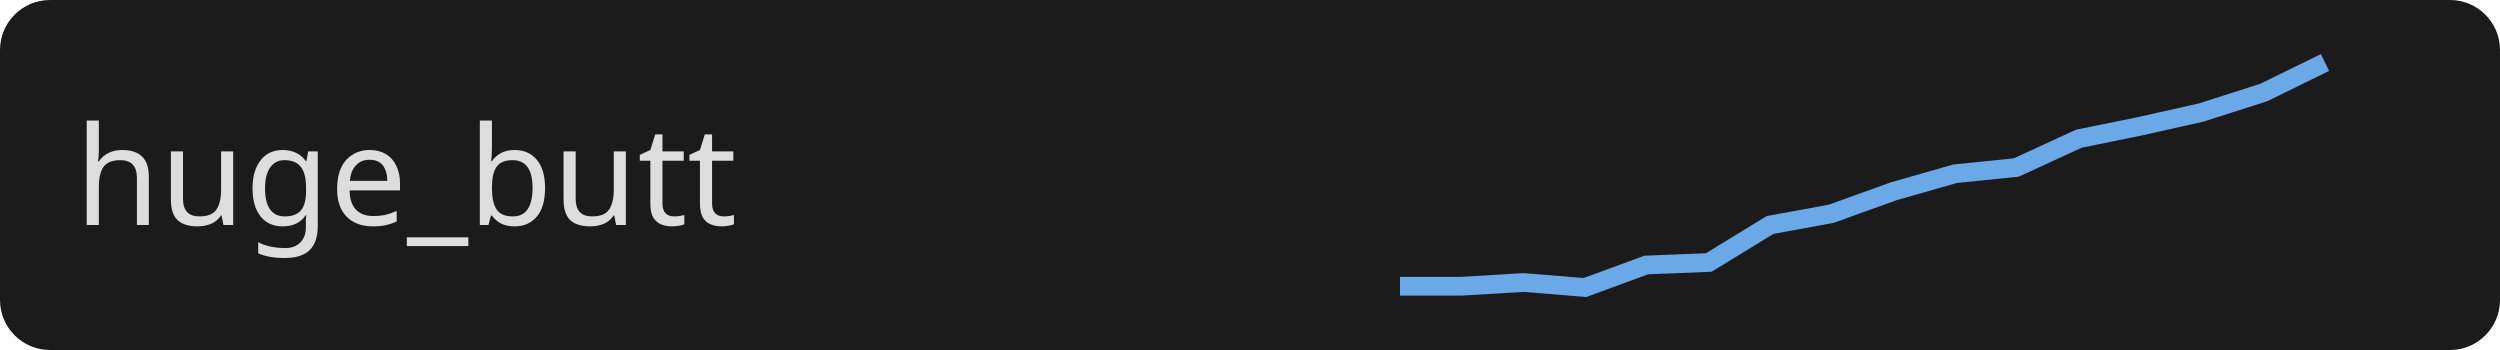
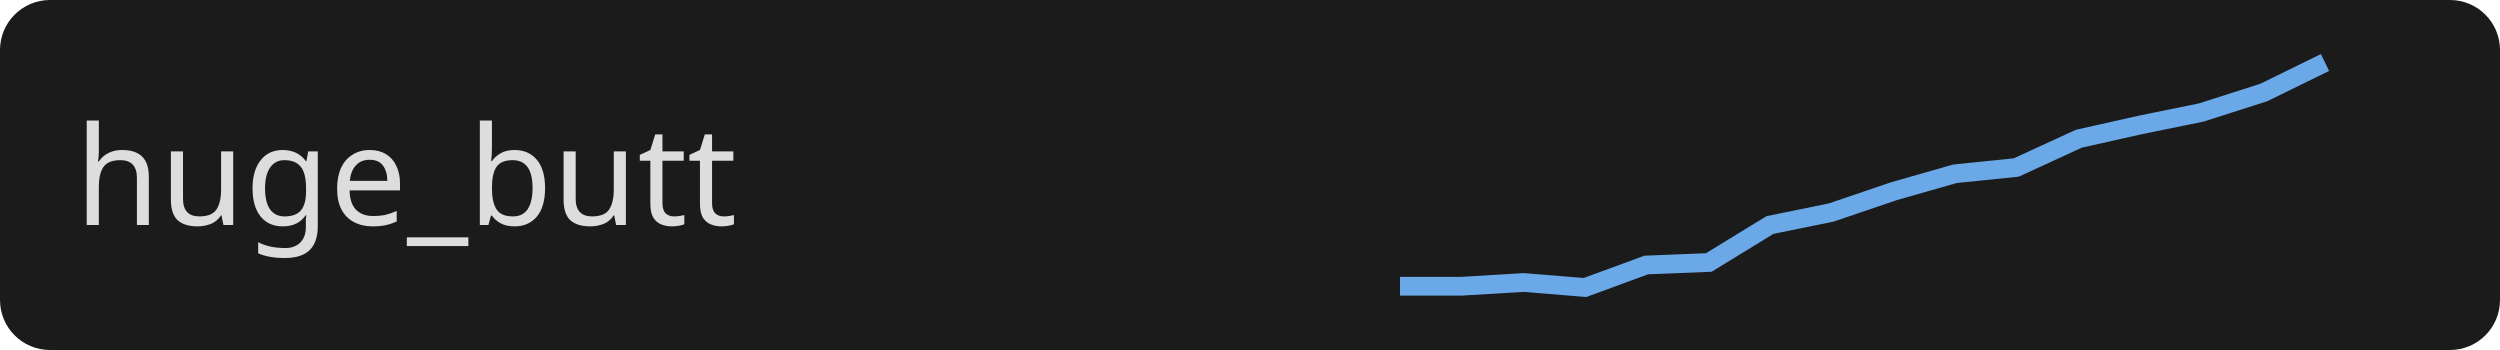
<svg xmlns="http://www.w3.org/2000/svg" width="200" height="28">
  <rect width="200" height="28" rx="4" fill="#1b1b1b" />
  <text x="6" y="18" font-family="system-ui" font-size="11" fill="#ddd">huge_butt</text>
-   <polyline points="112.0,22.9 116.9,22.9 121.9,22.6 126.8,23.0 131.7,21.2 136.7,21.0 141.6,18.0 146.5,17.1 151.5,15.3 156.4,13.9 161.3,13.4 166.3,11.1 171.2,10.1 176.1,9.0 181.1,7.4 186.0,5.0" fill="none" stroke="#6aa8e8" stroke-width="1.5" />
+   <polyline points="112.0,22.9 116.9,22.9 121.9,22.6 126.8,23.0 131.7,21.2 136.7,21.0 141.6,18.0 146.5,17.0 151.5,15.3 156.4,13.9 161.3,13.4 166.3,11.1 171.2,10.0 176.1,9.0 181.1,7.4 186.0,5.0" fill="none" stroke="#6aa8e8" stroke-width="1.5" />
</svg>
